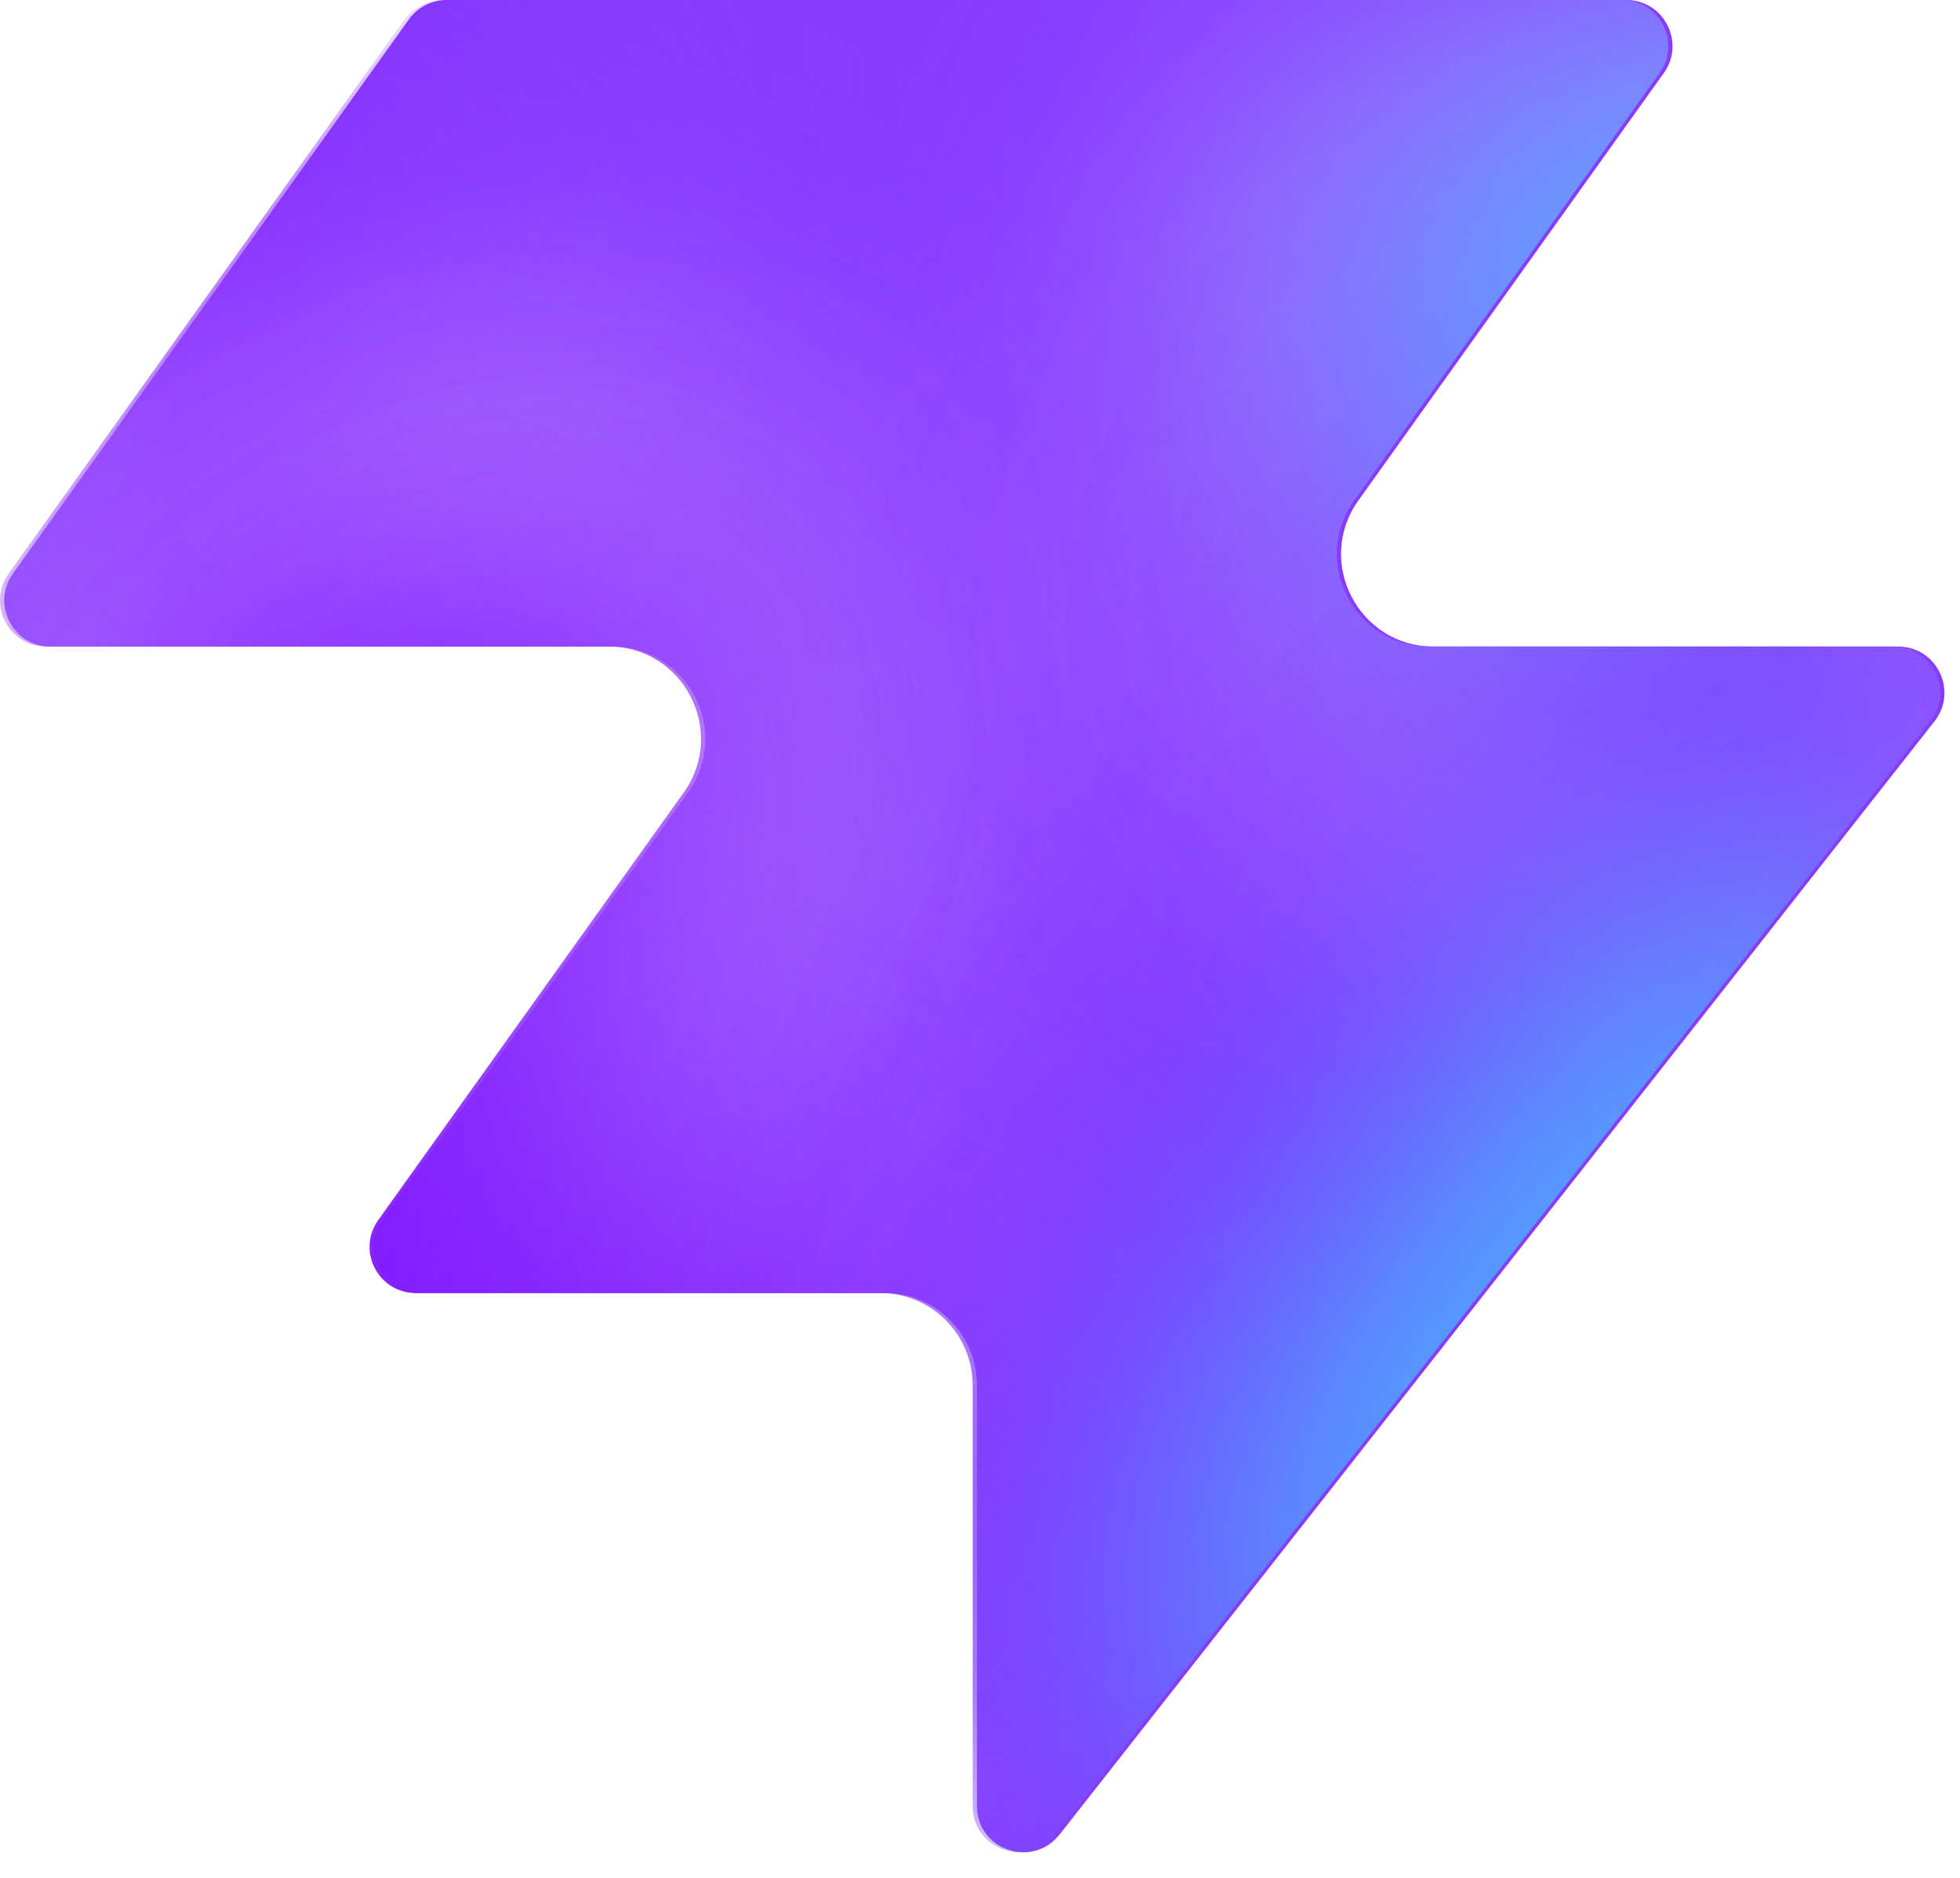
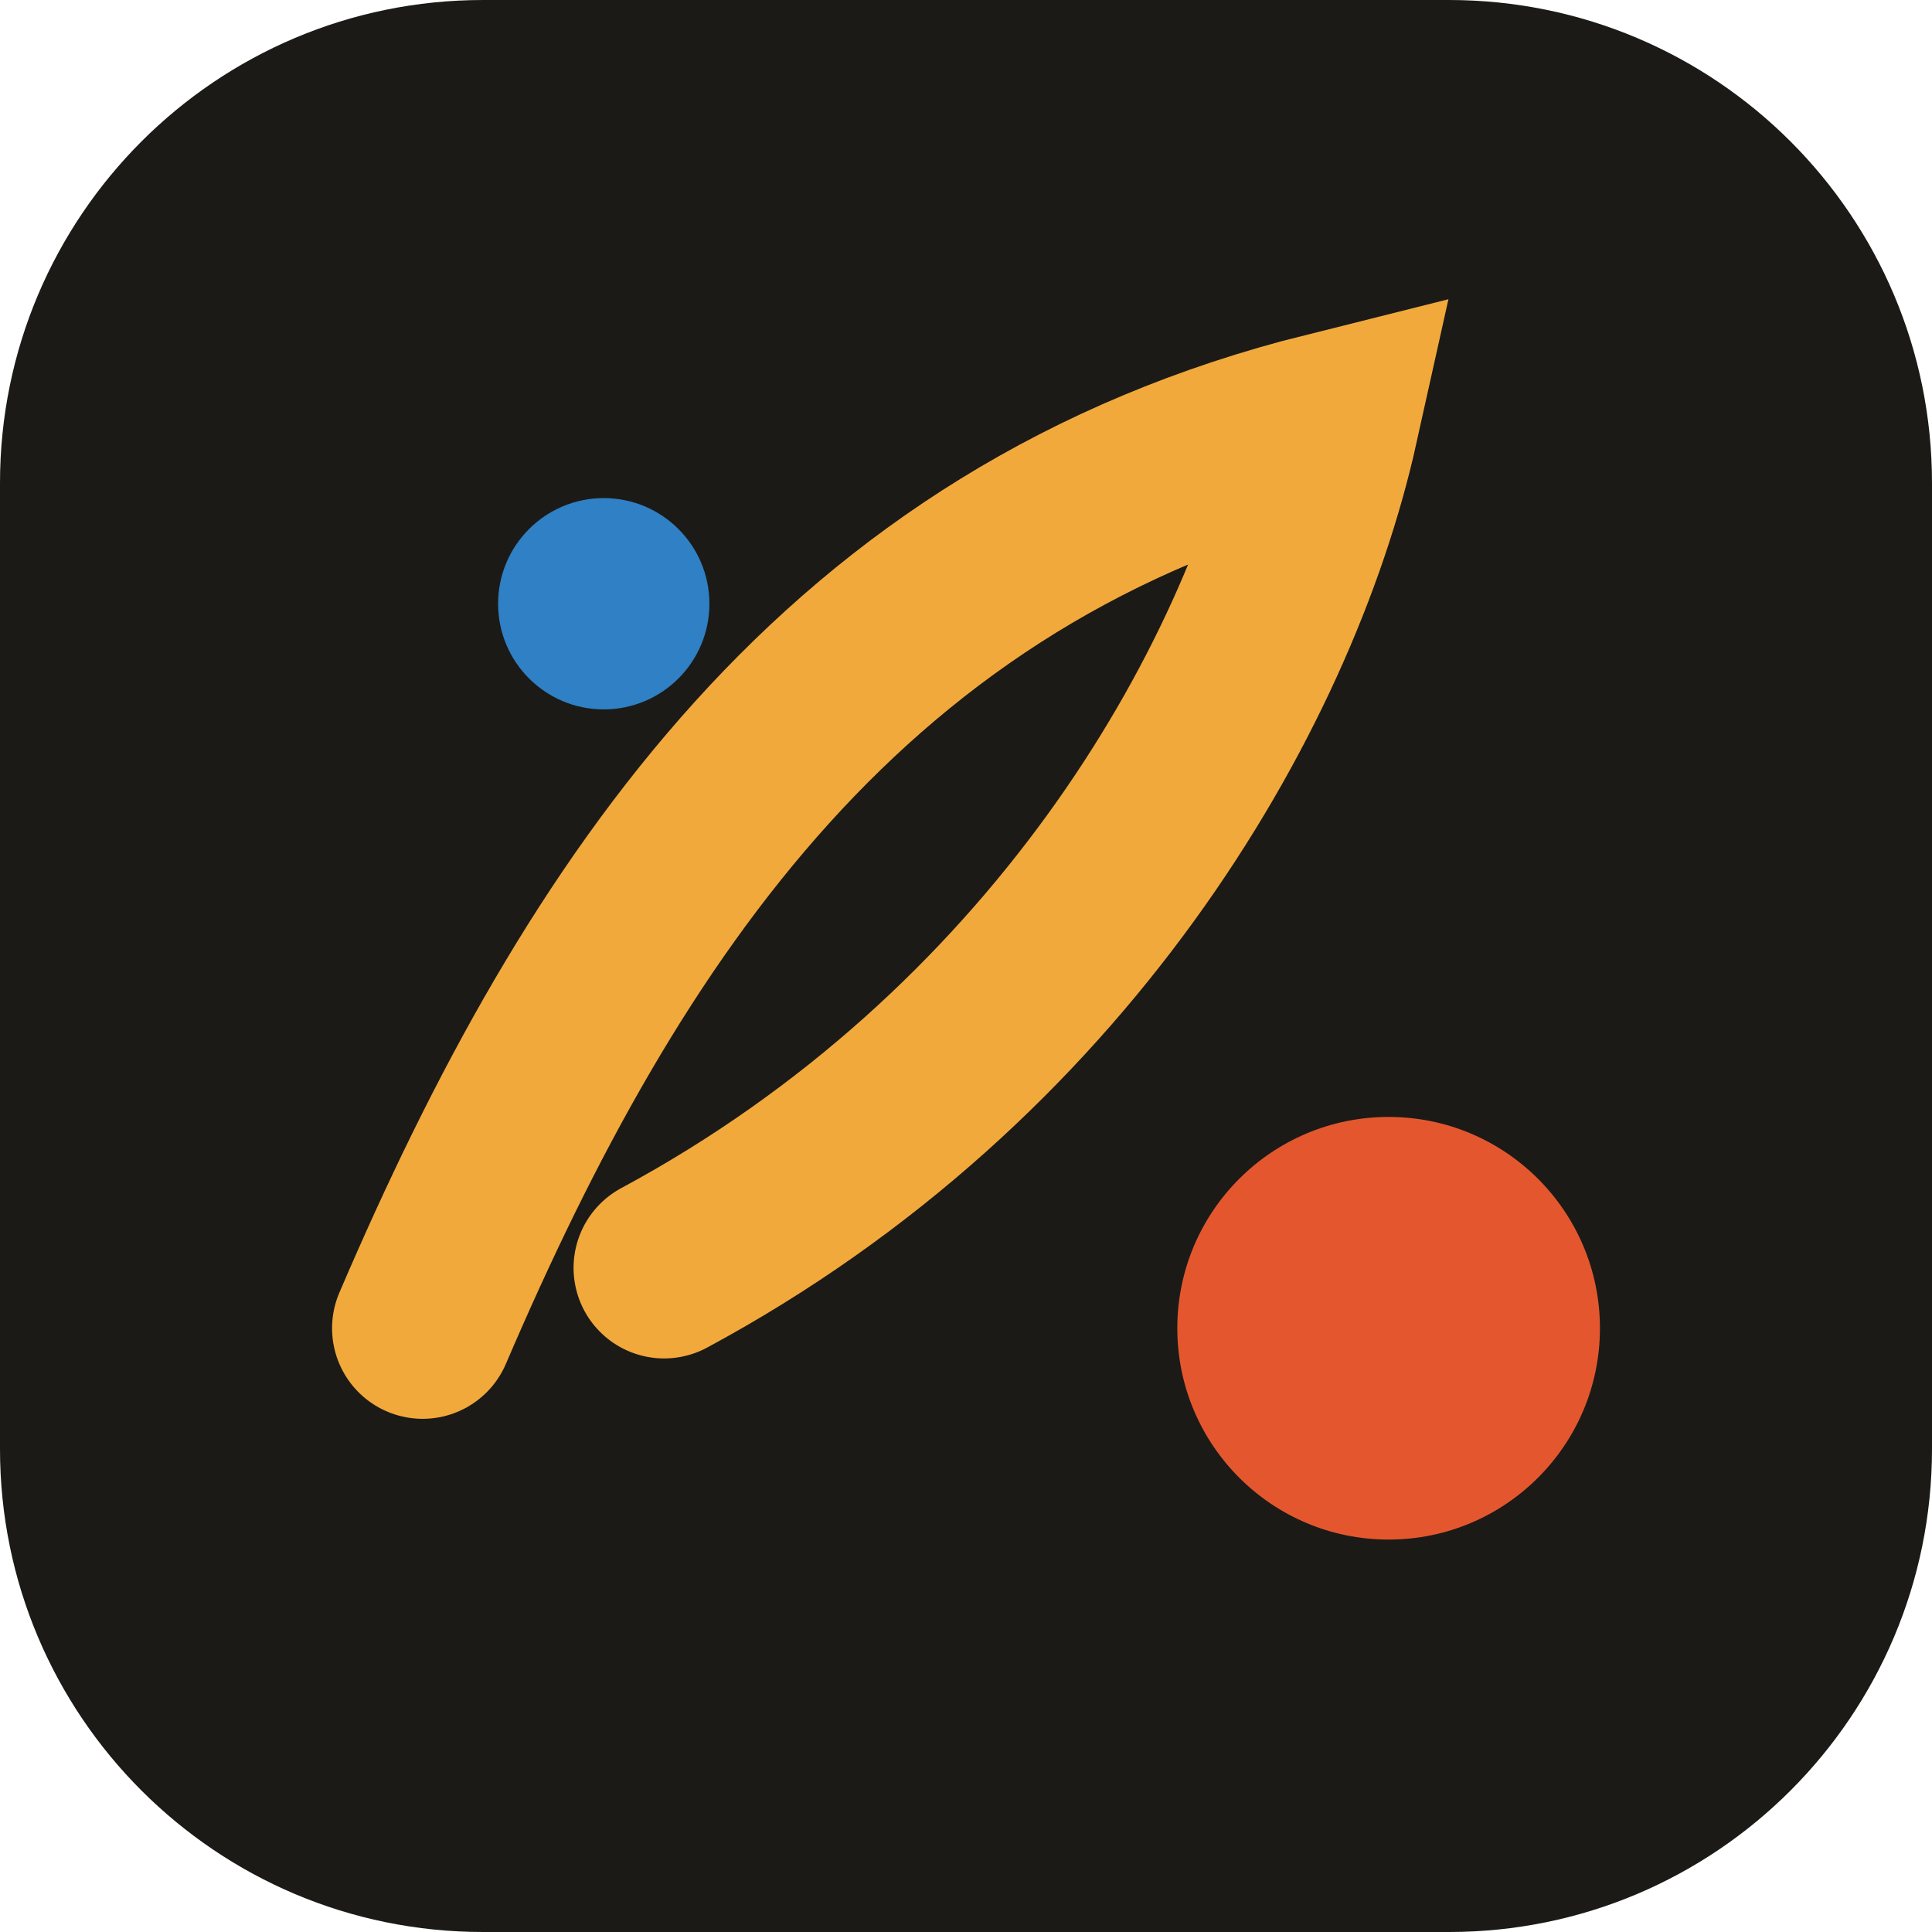
- <svg xmlns="http://www.w3.org/2000/svg" width="48" height="46" fill="none" viewBox="0 0 48 46">
-   <path fill="#863bff" d="M25.946 44.938c-.664.845-2.021.375-2.021-.698V33.937a2.26 2.26 0 0 0-2.262-2.262H10.287c-.92 0-1.456-1.04-.92-1.788l7.48-10.471c1.07-1.497 0-3.578-1.842-3.578H1.237c-.92 0-1.456-1.04-.92-1.788L10.013.474c.214-.297.556-.474.92-.474h28.894c.92 0 1.456 1.04.92 1.788l-7.48 10.471c-1.07 1.498 0 3.579 1.842 3.579h11.377c.943 0 1.473 1.088.89 1.83L25.947 44.94z" style="fill:#863bff;fill:color(display-p3 .525 .23 1);fill-opacity:1" />
-   <mask id="a" width="48" height="46" x="0" y="0" maskUnits="userSpaceOnUse" style="mask-type:alpha">
-     <path fill="#000" d="M25.842 44.938c-.664.844-2.021.375-2.021-.698V33.937a2.26 2.26 0 0 0-2.262-2.262H10.183c-.92 0-1.456-1.04-.92-1.788l7.48-10.471c1.07-1.498 0-3.579-1.842-3.579H1.133c-.92 0-1.456-1.04-.92-1.787L9.91.473c.214-.297.556-.474.92-.474h28.894c.92 0 1.456 1.04.92 1.788l-7.48 10.471c-1.07 1.498 0 3.578 1.842 3.578h11.377c.943 0 1.473 1.088.89 1.832L25.843 44.94z" style="fill:#000;fill-opacity:1" />
-   </mask>
-   <g mask="url(#a)">
-     <g filter="url(#b)">
-       <ellipse cx="5.508" cy="14.704" fill="#ede6ff" rx="5.508" ry="14.704" style="fill:#ede6ff;fill:color(display-p3 .927 .903 1);fill-opacity:1" transform="matrix(.00324 1 1 -.00324 -4.47 31.516)" />
-     </g>
-     <g filter="url(#c)">
-       <ellipse cx="10.399" cy="29.851" fill="#ede6ff" rx="10.399" ry="29.851" style="fill:#ede6ff;fill:color(display-p3 .927 .903 1);fill-opacity:1" transform="matrix(.00324 1 1 -.00324 -39.328 7.883)" />
-     </g>
-     <g filter="url(#d)">
-       <ellipse cx="5.508" cy="30.487" fill="#7e14ff" rx="5.508" ry="30.487" style="fill:#7e14ff;fill:color(display-p3 .492 .077 1);fill-opacity:1" transform="rotate(89.814 -25.913 -14.639)scale(1 -1)" />
-     </g>
-     <g filter="url(#e)">
-       <ellipse cx="5.508" cy="30.599" fill="#7e14ff" rx="5.508" ry="30.599" style="fill:#7e14ff;fill:color(display-p3 .492 .077 1);fill-opacity:1" transform="rotate(89.814 -32.644 -3.334)scale(1 -1)" />
-     </g>
-     <g filter="url(#f)">
-       <ellipse cx="5.508" cy="30.599" fill="#7e14ff" rx="5.508" ry="30.599" style="fill:#7e14ff;fill:color(display-p3 .492 .077 1);fill-opacity:1" transform="matrix(.00324 1 1 -.00324 -34.34 30.47)" />
-     </g>
-     <g filter="url(#g)">
-       <ellipse cx="14.072" cy="22.078" fill="#ede6ff" rx="14.072" ry="22.078" style="fill:#ede6ff;fill:color(display-p3 .927 .903 1);fill-opacity:1" transform="rotate(93.35 24.506 48.493)scale(-1 1)" />
-     </g>
-     <g filter="url(#h)">
-       <ellipse cx="3.47" cy="21.501" fill="#7e14ff" rx="3.47" ry="21.501" style="fill:#7e14ff;fill:color(display-p3 .492 .077 1);fill-opacity:1" transform="rotate(89.009 28.708 47.59)scale(-1 1)" />
-     </g>
-     <g filter="url(#i)">
-       <ellipse cx="3.47" cy="21.501" fill="#7e14ff" rx="3.47" ry="21.501" style="fill:#7e14ff;fill:color(display-p3 .492 .077 1);fill-opacity:1" transform="rotate(89.009 28.708 47.59)scale(-1 1)" />
-     </g>
-     <g filter="url(#j)">
-       <ellipse cx=".387" cy="8.972" fill="#7e14ff" rx="4.407" ry="29.108" style="fill:#7e14ff;fill:color(display-p3 .492 .077 1);fill-opacity:1" transform="rotate(39.51 .387 8.972)" />
-     </g>
-     <g filter="url(#k)">
-       <ellipse cx="47.523" cy="-6.092" fill="#7e14ff" rx="4.407" ry="29.108" style="fill:#7e14ff;fill:color(display-p3 .492 .077 1);fill-opacity:1" transform="rotate(37.892 47.523 -6.092)" />
-     </g>
-     <g filter="url(#l)">
-       <ellipse cx="41.412" cy="6.333" fill="#47bfff" rx="5.971" ry="9.665" style="fill:#47bfff;fill:color(display-p3 .28 .748 1);fill-opacity:1" transform="rotate(37.892 41.412 6.333)" />
-     </g>
-     <g filter="url(#m)">
-       <ellipse cx="-1.879" cy="38.332" fill="#7e14ff" rx="4.407" ry="29.108" style="fill:#7e14ff;fill:color(display-p3 .492 .077 1);fill-opacity:1" transform="rotate(37.892 -1.88 38.332)" />
-     </g>
-     <g filter="url(#n)">
-       <ellipse cx="-1.879" cy="38.332" fill="#7e14ff" rx="4.407" ry="29.108" style="fill:#7e14ff;fill:color(display-p3 .492 .077 1);fill-opacity:1" transform="rotate(37.892 -1.88 38.332)" />
-     </g>
-     <g filter="url(#o)">
-       <ellipse cx="35.651" cy="29.907" fill="#7e14ff" rx="4.407" ry="29.108" style="fill:#7e14ff;fill:color(display-p3 .492 .077 1);fill-opacity:1" transform="rotate(37.892 35.651 29.907)" />
-     </g>
-     <g filter="url(#p)">
-       <ellipse cx="38.418" cy="32.4" fill="#47bfff" rx="5.971" ry="15.297" style="fill:#47bfff;fill:color(display-p3 .28 .748 1);fill-opacity:1" transform="rotate(37.892 38.418 32.4)" />
-     </g>
-   </g>
-   <defs>
-     <filter id="b" width="60.045" height="41.654" x="-19.77" y="16.149" color-interpolation-filters="sRGB" filterUnits="userSpaceOnUse">
-       <feFlood flood-opacity="0" result="BackgroundImageFix" />
-       <feBlend in="SourceGraphic" in2="BackgroundImageFix" result="shape" />
-       <feGaussianBlur result="effect1_foregroundBlur_2002_17158" stdDeviation="7.659" />
-     </filter>
-     <filter id="c" width="90.34" height="51.437" x="-54.613" y="-7.533" color-interpolation-filters="sRGB" filterUnits="userSpaceOnUse">
-       <feFlood flood-opacity="0" result="BackgroundImageFix" />
-       <feBlend in="SourceGraphic" in2="BackgroundImageFix" result="shape" />
-       <feGaussianBlur result="effect1_foregroundBlur_2002_17158" stdDeviation="7.659" />
-     </filter>
-     <filter id="d" width="79.355" height="29.4" x="-49.64" y="2.03" color-interpolation-filters="sRGB" filterUnits="userSpaceOnUse">
-       <feFlood flood-opacity="0" result="BackgroundImageFix" />
-       <feBlend in="SourceGraphic" in2="BackgroundImageFix" result="shape" />
-       <feGaussianBlur result="effect1_foregroundBlur_2002_17158" stdDeviation="4.596" />
-     </filter>
-     <filter id="e" width="79.579" height="29.4" x="-45.045" y="20.029" color-interpolation-filters="sRGB" filterUnits="userSpaceOnUse">
-       <feFlood flood-opacity="0" result="BackgroundImageFix" />
-       <feBlend in="SourceGraphic" in2="BackgroundImageFix" result="shape" />
-       <feGaussianBlur result="effect1_foregroundBlur_2002_17158" stdDeviation="4.596" />
-     </filter>
-     <filter id="f" width="79.579" height="29.4" x="-43.513" y="21.178" color-interpolation-filters="sRGB" filterUnits="userSpaceOnUse">
-       <feFlood flood-opacity="0" result="BackgroundImageFix" />
-       <feBlend in="SourceGraphic" in2="BackgroundImageFix" result="shape" />
-       <feGaussianBlur result="effect1_foregroundBlur_2002_17158" stdDeviation="4.596" />
-     </filter>
-     <filter id="g" width="74.749" height="58.852" x="15.756" y="-17.901" color-interpolation-filters="sRGB" filterUnits="userSpaceOnUse">
-       <feFlood flood-opacity="0" result="BackgroundImageFix" />
-       <feBlend in="SourceGraphic" in2="BackgroundImageFix" result="shape" />
-       <feGaussianBlur result="effect1_foregroundBlur_2002_17158" stdDeviation="7.659" />
-     </filter>
-     <filter id="h" width="61.377" height="25.362" x="23.548" y="2.284" color-interpolation-filters="sRGB" filterUnits="userSpaceOnUse">
-       <feFlood flood-opacity="0" result="BackgroundImageFix" />
-       <feBlend in="SourceGraphic" in2="BackgroundImageFix" result="shape" />
-       <feGaussianBlur result="effect1_foregroundBlur_2002_17158" stdDeviation="4.596" />
-     </filter>
-     <filter id="i" width="61.377" height="25.362" x="23.548" y="2.284" color-interpolation-filters="sRGB" filterUnits="userSpaceOnUse">
-       <feFlood flood-opacity="0" result="BackgroundImageFix" />
-       <feBlend in="SourceGraphic" in2="BackgroundImageFix" result="shape" />
-       <feGaussianBlur result="effect1_foregroundBlur_2002_17158" stdDeviation="4.596" />
-     </filter>
-     <filter id="j" width="56.045" height="63.649" x="-27.636" y="-22.853" color-interpolation-filters="sRGB" filterUnits="userSpaceOnUse">
-       <feFlood flood-opacity="0" result="BackgroundImageFix" />
-       <feBlend in="SourceGraphic" in2="BackgroundImageFix" result="shape" />
-       <feGaussianBlur result="effect1_foregroundBlur_2002_17158" stdDeviation="4.596" />
-     </filter>
-     <filter id="k" width="54.814" height="64.646" x="20.116" y="-38.415" color-interpolation-filters="sRGB" filterUnits="userSpaceOnUse">
-       <feFlood flood-opacity="0" result="BackgroundImageFix" />
-       <feBlend in="SourceGraphic" in2="BackgroundImageFix" result="shape" />
-       <feGaussianBlur result="effect1_foregroundBlur_2002_17158" stdDeviation="4.596" />
-     </filter>
-     <filter id="l" width="33.541" height="35.313" x="24.641" y="-11.323" color-interpolation-filters="sRGB" filterUnits="userSpaceOnUse">
-       <feFlood flood-opacity="0" result="BackgroundImageFix" />
-       <feBlend in="SourceGraphic" in2="BackgroundImageFix" result="shape" />
-       <feGaussianBlur result="effect1_foregroundBlur_2002_17158" stdDeviation="4.596" />
-     </filter>
-     <filter id="m" width="54.814" height="64.646" x="-29.286" y="6.009" color-interpolation-filters="sRGB" filterUnits="userSpaceOnUse">
-       <feFlood flood-opacity="0" result="BackgroundImageFix" />
-       <feBlend in="SourceGraphic" in2="BackgroundImageFix" result="shape" />
-       <feGaussianBlur result="effect1_foregroundBlur_2002_17158" stdDeviation="4.596" />
-     </filter>
-     <filter id="n" width="54.814" height="64.646" x="-29.286" y="6.009" color-interpolation-filters="sRGB" filterUnits="userSpaceOnUse">
-       <feFlood flood-opacity="0" result="BackgroundImageFix" />
-       <feBlend in="SourceGraphic" in2="BackgroundImageFix" result="shape" />
-       <feGaussianBlur result="effect1_foregroundBlur_2002_17158" stdDeviation="4.596" />
-     </filter>
-     <filter id="o" width="54.814" height="64.646" x="8.244" y="-2.416" color-interpolation-filters="sRGB" filterUnits="userSpaceOnUse">
-       <feFlood flood-opacity="0" result="BackgroundImageFix" />
-       <feBlend in="SourceGraphic" in2="BackgroundImageFix" result="shape" />
-       <feGaussianBlur result="effect1_foregroundBlur_2002_17158" stdDeviation="4.596" />
-     </filter>
-     <filter id="p" width="39.409" height="43.623" x="18.713" y="10.588" color-interpolation-filters="sRGB" filterUnits="userSpaceOnUse">
-       <feFlood flood-opacity="0" result="BackgroundImageFix" />
-       <feBlend in="SourceGraphic" in2="BackgroundImageFix" result="shape" />
-       <feGaussianBlur result="effect1_foregroundBlur_2002_17158" stdDeviation="4.596" />
-     </filter>
-   </defs>
+ <svg xmlns="http://www.w3.org/2000/svg" viewBox="0 0 64 64">
+   <rect width="64" height="64" rx="16" fill="#1B1A17" />
+   <path d="M14 44c6-14 14-26 30-30-2 9-9 21-22 28" fill="none" stroke="#F2A93B" stroke-width="6" stroke-linecap="round" />
+   <circle cx="46" cy="44" r="7" fill="#E4572E" />
+   <circle cx="20" cy="20" r="3.5" fill="#2F80C4" />
</svg>
